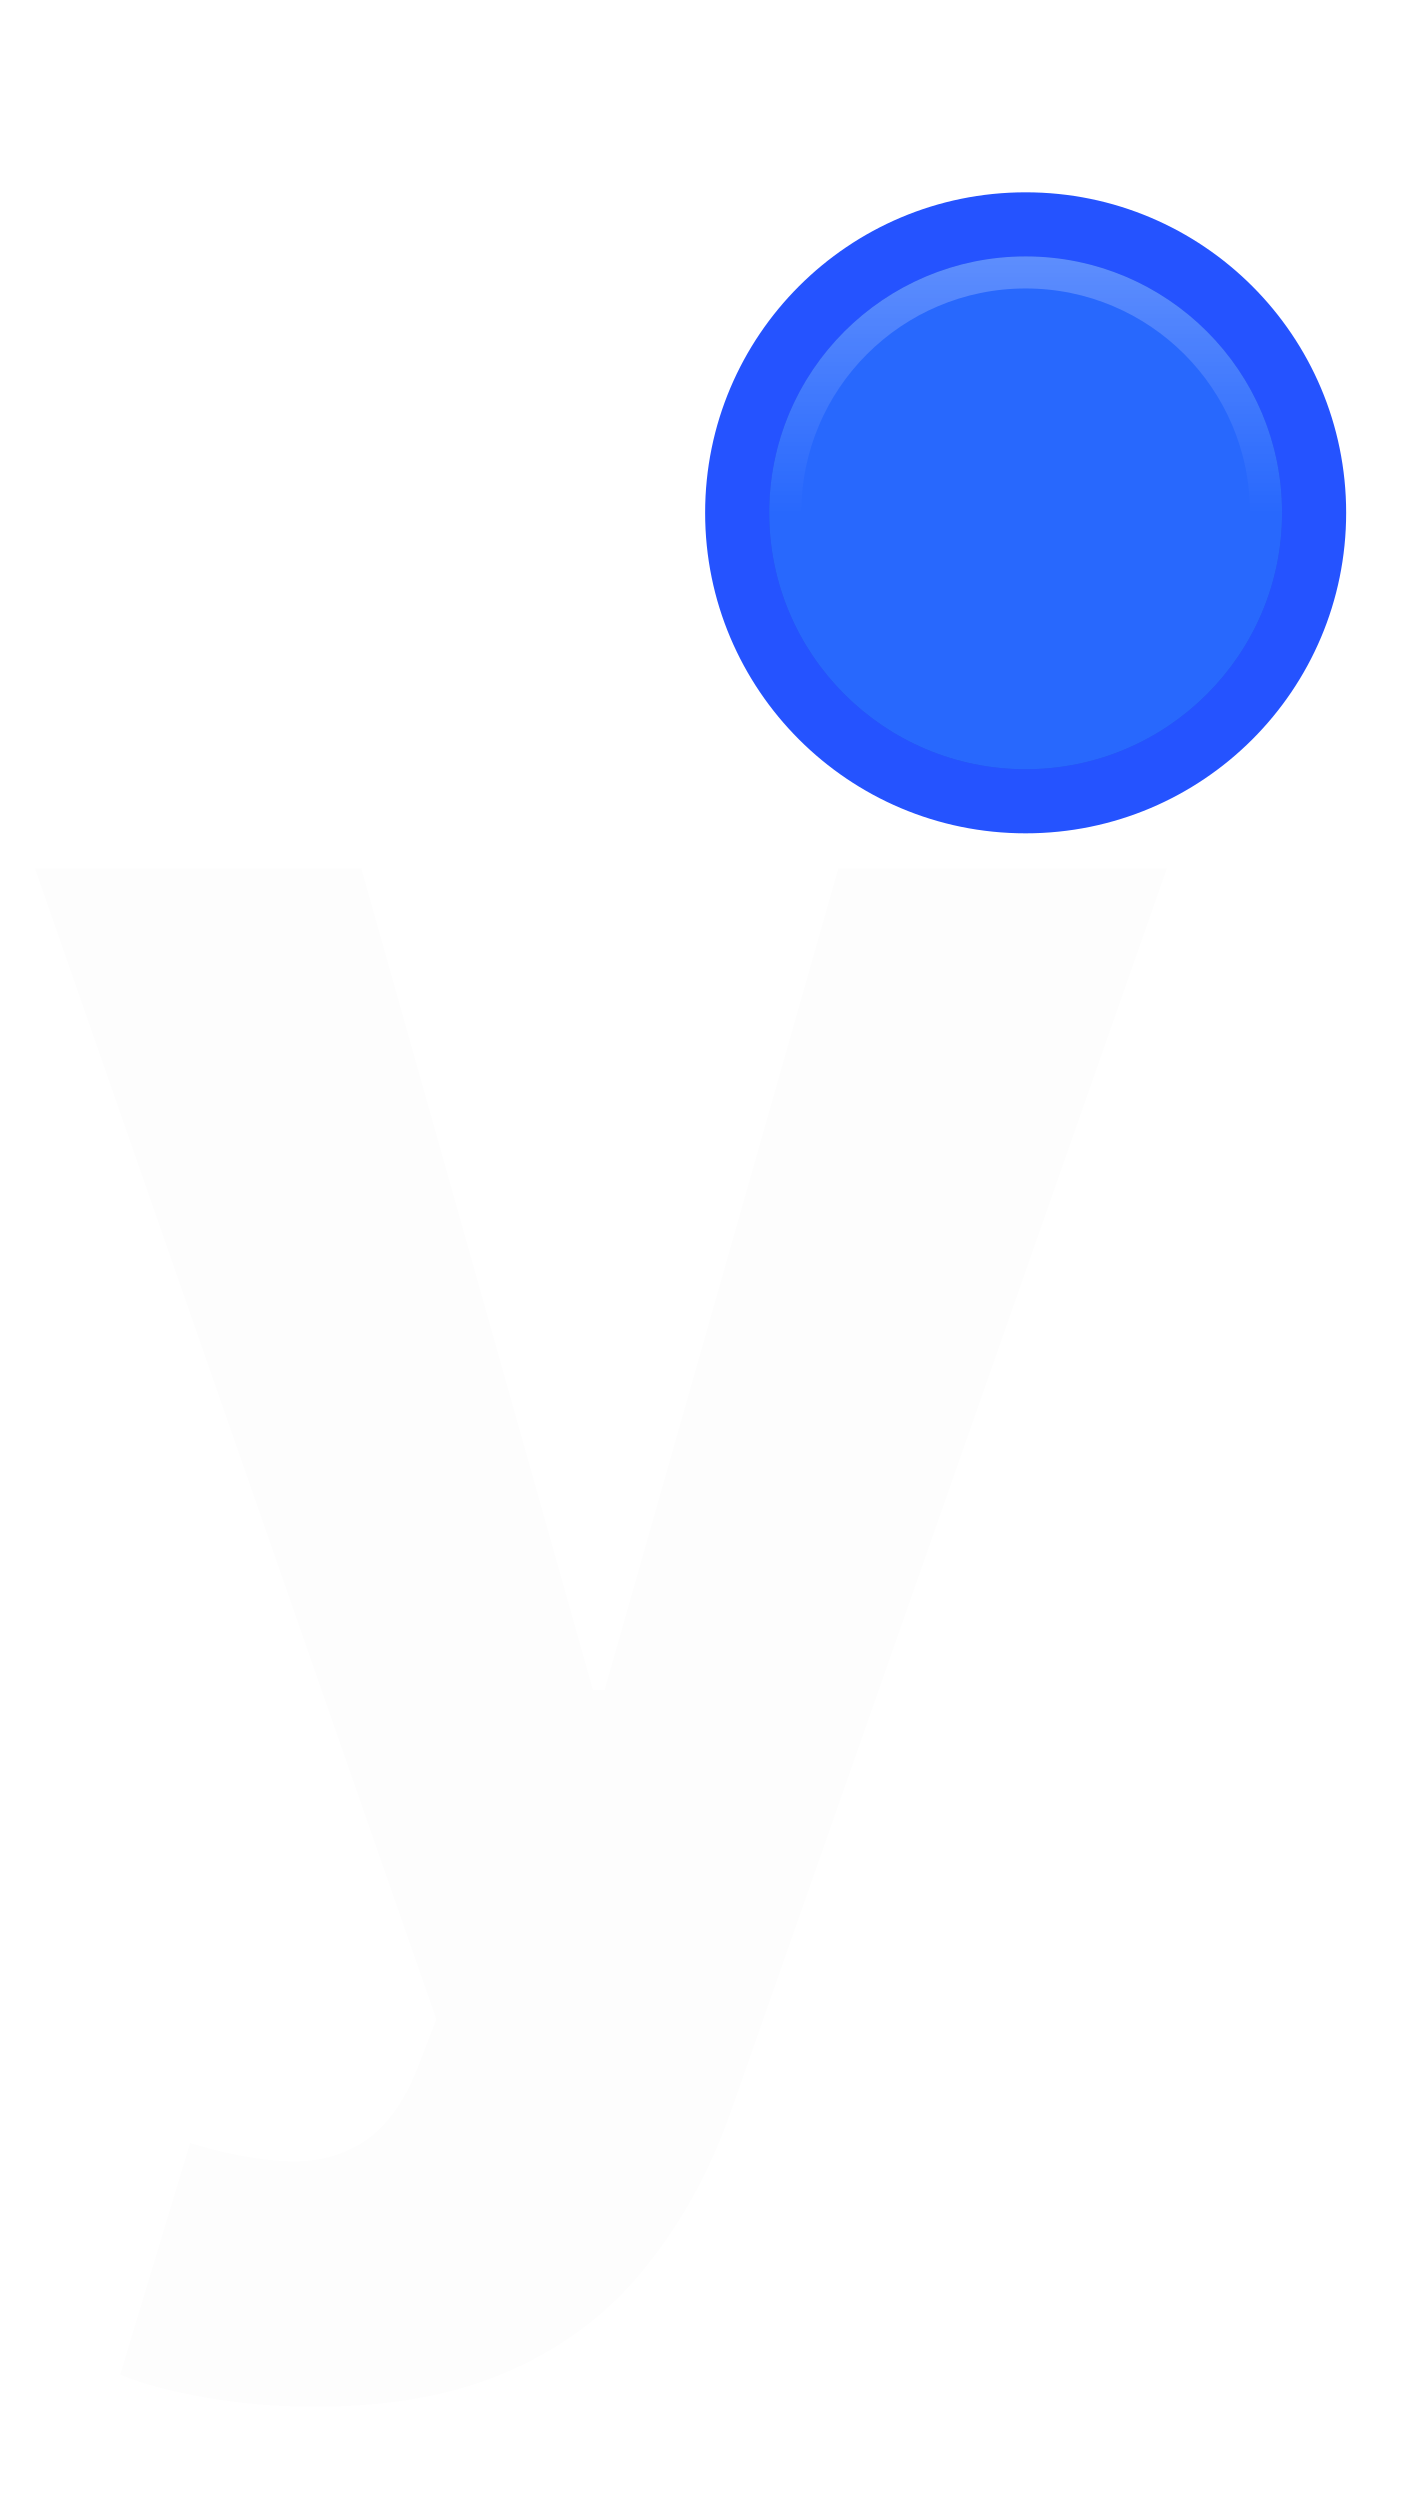
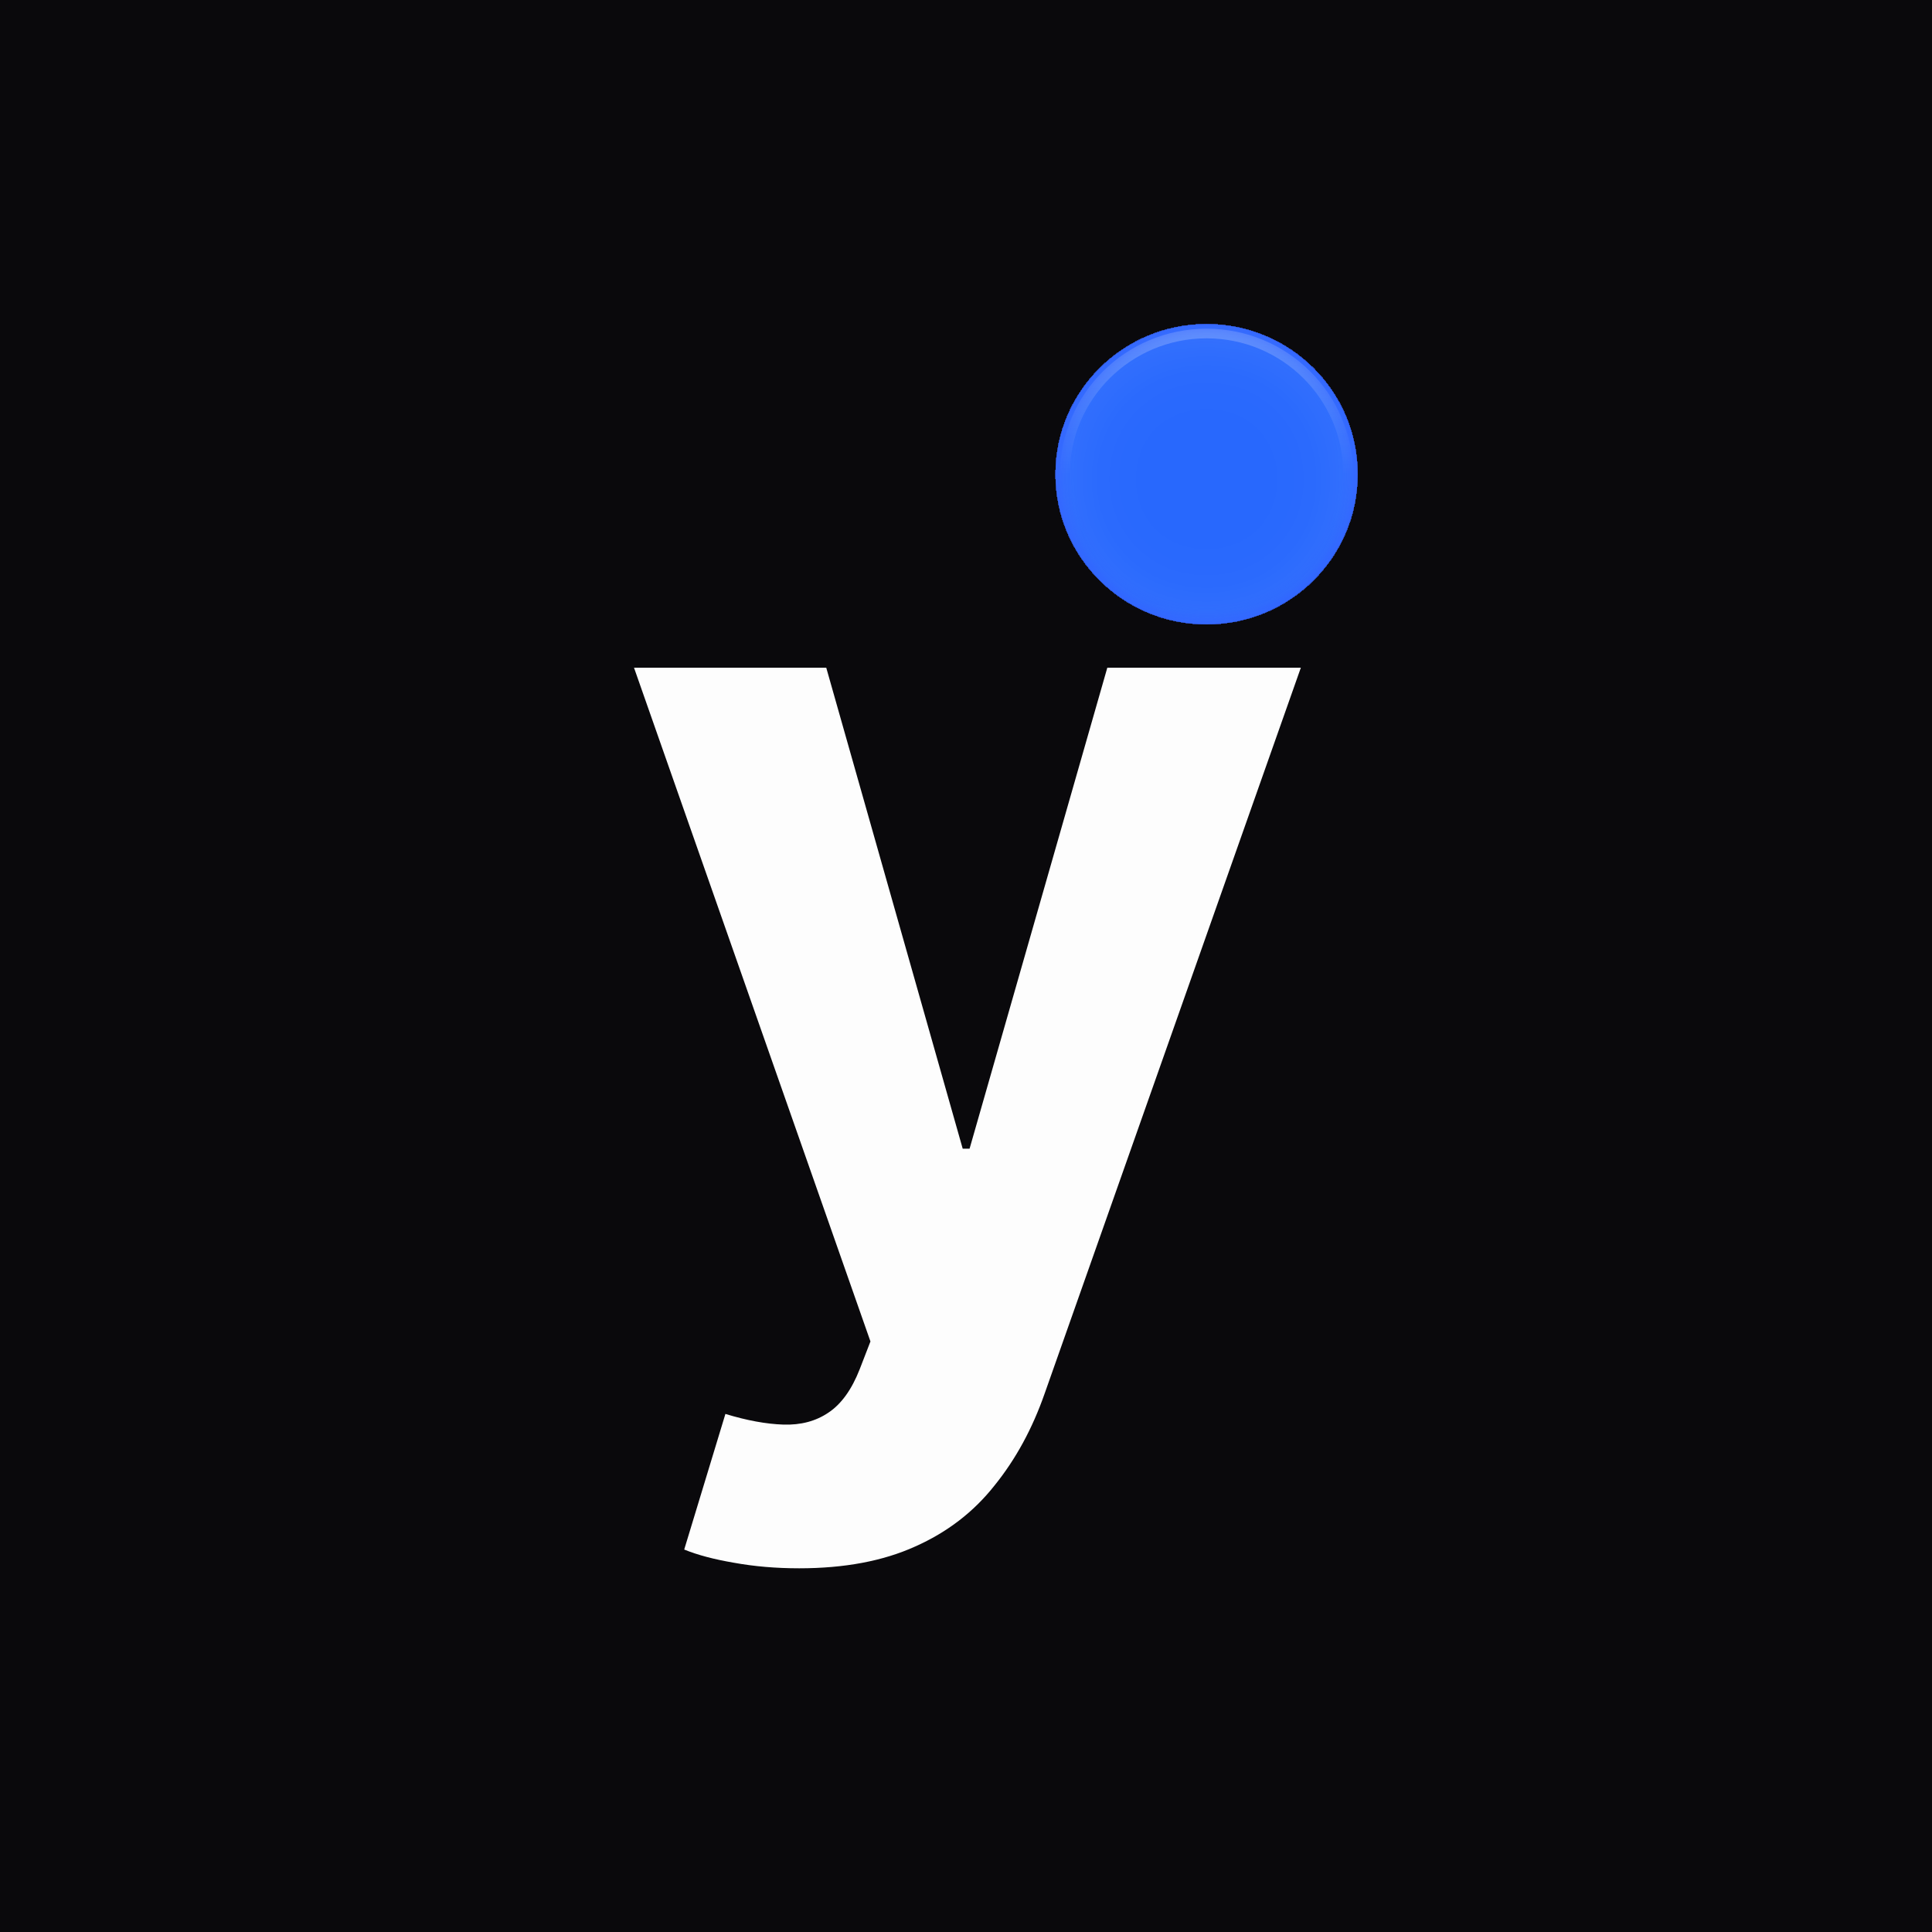
- <svg xmlns="http://www.w3.org/2000/svg" width="22" height="39" viewBox="0 0 22 39" fill="none">
-   <path d="M4.92 37.545C4.307 37.545 3.731 37.496 3.193 37.398C2.663 37.307 2.223 37.189 1.875 37.045L2.966 33.432C3.534 33.606 4.045 33.701 4.5 33.716C4.962 33.731 5.36 33.625 5.693 33.398C6.034 33.17 6.311 32.784 6.523 32.239L6.807 31.5L0.545 13.546H5.636L9.25 26.364H9.432L13.079 13.546H18.204L11.421 32.886C11.095 33.826 10.652 34.644 10.091 35.341C9.538 36.045 8.837 36.587 7.989 36.966C7.14 37.352 6.117 37.545 4.92 37.545Z" fill="#FDFDFD" />
-   <circle cx="16" cy="8" r="5" fill="#2553FF" />
-   <circle cx="16" cy="8" r="4" fill="#0A090C" fill-opacity="0.10" />
-   <circle cx="16" cy="8" r="4" fill="#2868FD" />
-   <circle cx="16" cy="8" r="3.75" stroke="url(#paint0_linear_47_422)" stroke-opacity="0.25" stroke-width="0.5" />
+ <svg xmlns="http://www.w3.org/2000/svg" width="400" height="400" viewBox="0 0 400 400" fill="none">
+   <rect width="400" height="400" fill="#0A090C" />
+   <path d="M165.469 324.7C160.671 324.7 156.17 324.317 151.965 323.551C147.819 322.845 144.384 321.933 141.659 320.815L150.188 292.739C154.63 294.094 158.628 294.829 162.182 294.947C165.795 295.065 168.904 294.24 171.51 292.474C174.176 290.709 176.337 287.707 177.996 283.469L180.217 277.731L131.264 138.238H171.066L199.318 237.825H200.74L229.258 138.238H269.326L216.288 288.502C213.74 295.8 210.275 302.156 205.892 307.572C201.569 313.046 196.09 317.254 189.457 320.197C182.823 323.199 174.827 324.7 165.469 324.7Z" fill="#FDFDFD" />
+   <g filter="url(#filter0_dii_231_2032)">
+     <path d="M249.808 129.261C267.079 129.261 281.08 115.347 281.08 98.184C281.08 81.02 267.079 67.107 249.808 67.107C232.536 67.107 218.535 81.02 218.535 98.184C218.535 115.347 232.536 129.261 249.808 129.261Z" fill="#2868FD" />
+     <path d="M249.808 127.318C266 127.318 279.126 114.274 279.126 98.184C279.126 82.093 266 69.049 249.808 69.049C233.616 69.049 220.49 82.093 220.49 98.184C220.49 114.274 233.616 127.318 249.808 127.318Z" stroke="url(#paint0_linear_231_2032)" stroke-opacity="0.25" stroke-width="2" />
+   </g>
  <defs>
-     <linearGradient id="paint0_linear_47_422" x1="16" y1="4" x2="16" y2="8" gradientUnits="userSpaceOnUse">
+     <filter id="filter0_dii_231_2032" x="216.535" y="66.107" width="66.546" height="66.154" filterUnits="userSpaceOnUse" color-interpolation-filters="sRGB">
+       <feFlood flood-opacity="0" result="BackgroundImageFix" />
+       <feColorMatrix in="SourceAlpha" type="matrix" values="0 0 0 0 0 0 0 0 0 0 0 0 0 0 0 0 0 0 127 0" result="hardAlpha" />
+       <feOffset dy="1" />
+       <feGaussianBlur stdDeviation="1" />
+       <feComposite in2="hardAlpha" operator="out" />
+       <feColorMatrix type="matrix" values="0 0 0 0 0.039 0 0 0 0 0.035 0 0 0 0 0.047 0 0 0 0.1 0" />
+       <feBlend mode="normal" in2="BackgroundImageFix" result="effect1_dropShadow_231_2032" />
+       <feBlend mode="normal" in="SourceGraphic" in2="effect1_dropShadow_231_2032" result="shape" />
+       <feColorMatrix in="SourceAlpha" type="matrix" values="0 0 0 0 0 0 0 0 0 0 0 0 0 0 0 0 0 0 127 0" result="hardAlpha" />
+       <feOffset />
+       <feGaussianBlur stdDeviation="2" />
+       <feComposite in2="hardAlpha" operator="arithmetic" k2="-1" k3="1" />
+       <feColorMatrix type="matrix" values="0 0 0 0 0.145 0 0 0 0 0.325 0 0 0 0 1 0 0 0 1 0" />
+       <feBlend mode="normal" in2="shape" result="effect2_innerShadow_231_2032" />
+       <feColorMatrix in="SourceAlpha" type="matrix" values="0 0 0 0 0 0 0 0 0 0 0 0 0 0 0 0 0 0 127 0" result="hardAlpha" />
+       <feOffset dy="1" />
+       <feGaussianBlur stdDeviation="8" />
+       <feComposite in2="hardAlpha" operator="arithmetic" k2="-1" k3="1" />
+       <feColorMatrix type="matrix" values="0 0 0 0 1 0 0 0 0 1 0 0 0 0 1 0 0 0 0.1 0" />
+       <feBlend mode="normal" in2="effect2_innerShadow_231_2032" result="effect3_innerShadow_231_2032" />
+     </filter>
+     <linearGradient id="paint0_linear_231_2032" x1="249.808" y1="67.107" x2="249.808" y2="98.184" gradientUnits="userSpaceOnUse">
      <stop stop-color="white" />
      <stop offset="1" stop-color="white" stop-opacity="0" />
    </linearGradient>
  </defs>
</svg>
